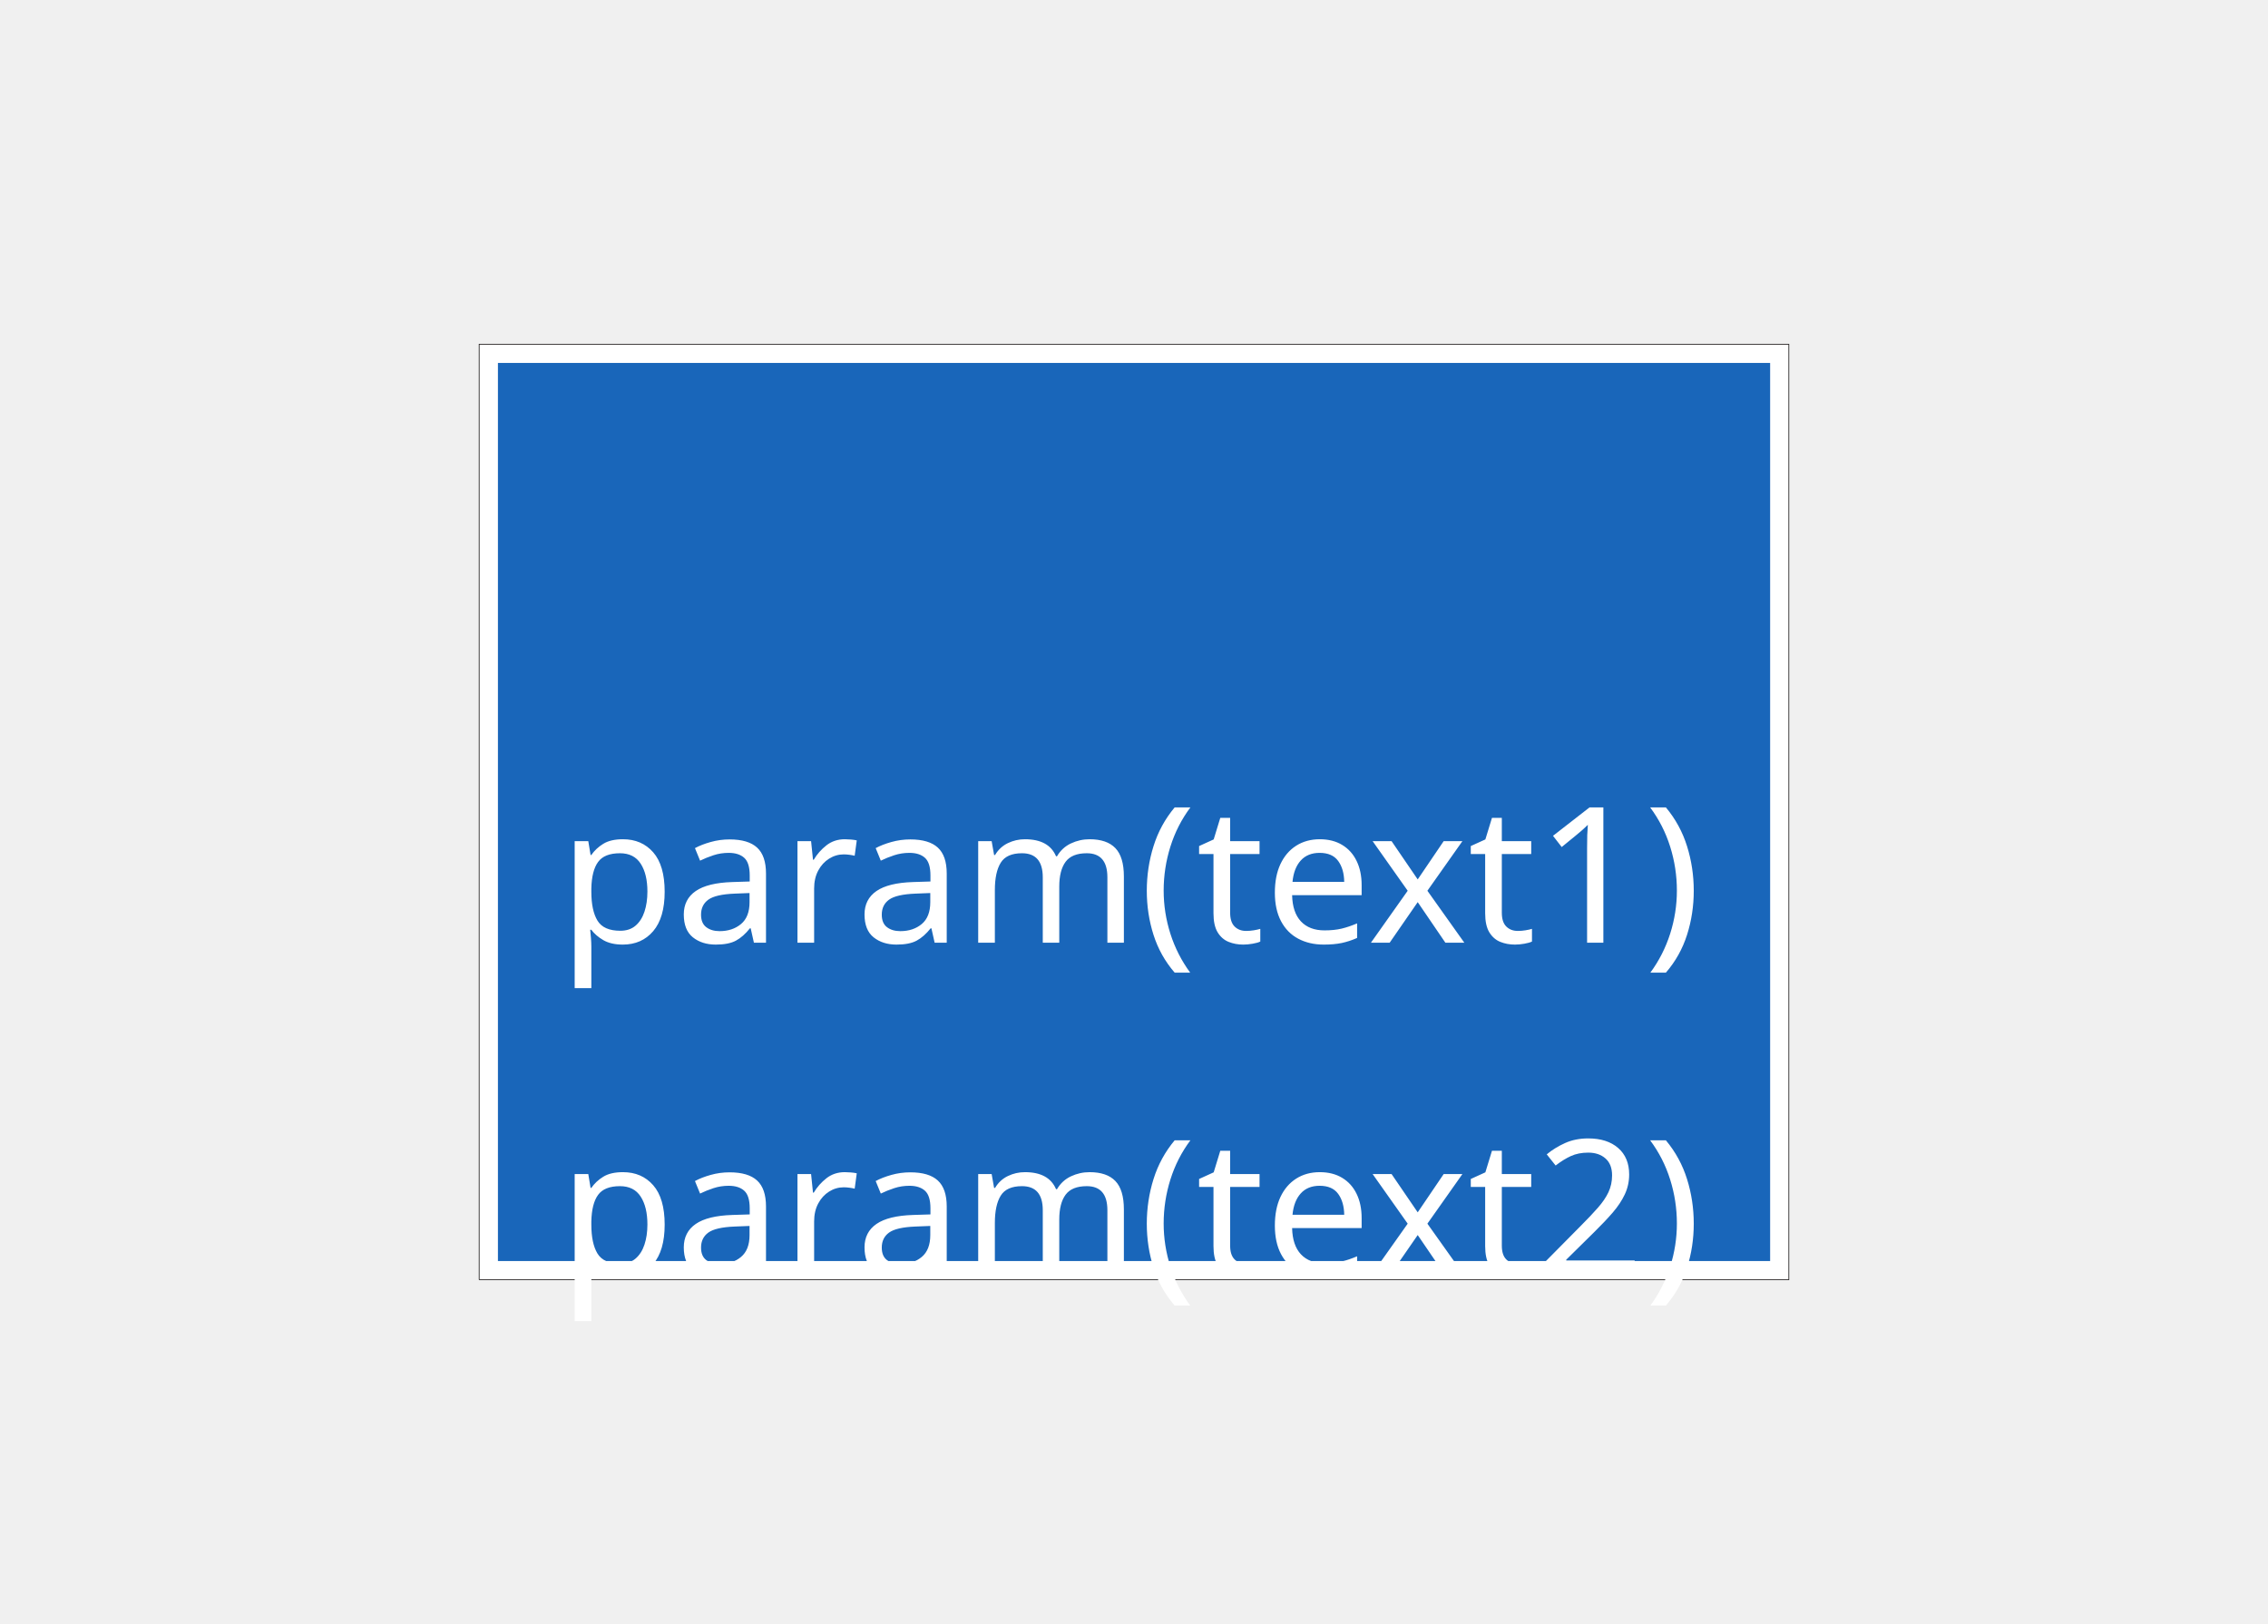
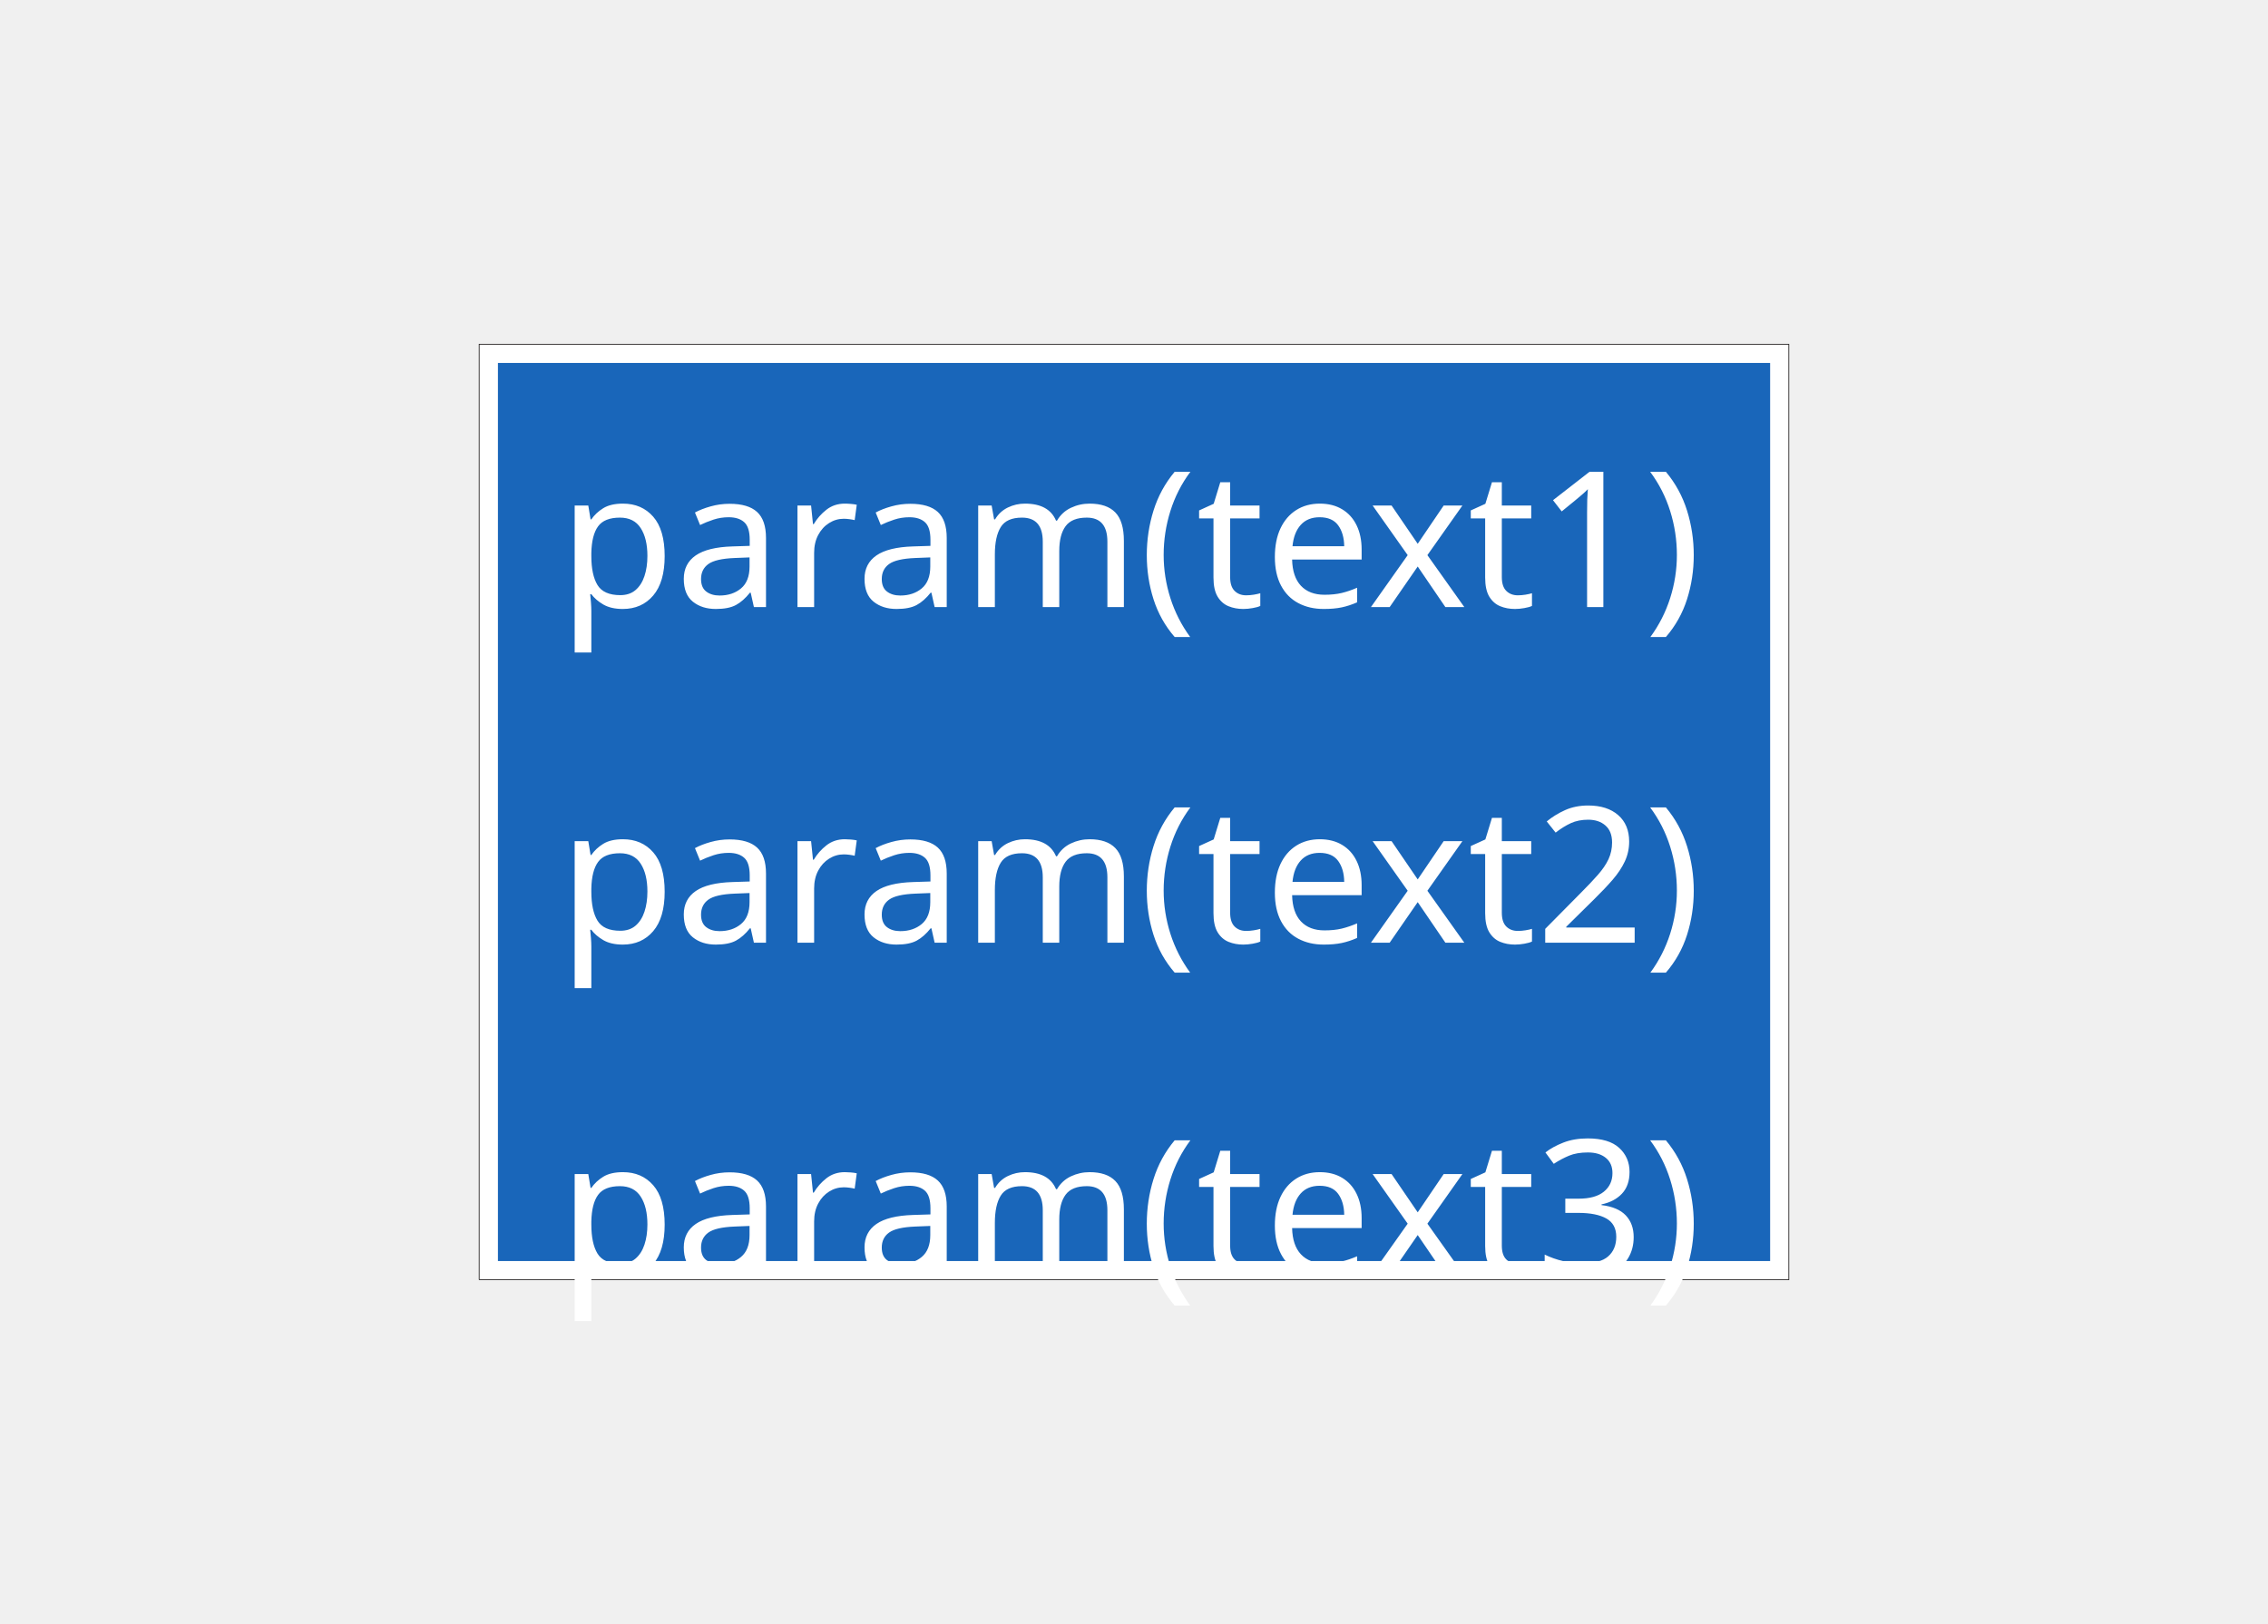
<svg xmlns="http://www.w3.org/2000/svg" width="838" height="600">
  <g>
    <rect fill="#FFFFFF" opacity="0" id="canvas_background" height="602" width="840" y="-1" x="-1" />
    <g display="none" overflow="visible" y="0" x="0" height="100%" width="100%" id="canvasGrid">
      <rect fill="url(#gridpattern)" stroke-width="0" y="0" x="0" height="100%" width="100%" />
    </g>
  </g>
  <g>
    <g id="svg_13">
      <path fill="#ffffff" fill-rule="nonzero" id="svg_10" d="m177.052,472.813l483.896,0l0,-345.627l-483.896,0l0,345.627zm0,0" />
      <path fill="none" stroke="#211e1e" stroke-width="0.283" stroke-miterlimit="4" id="svg_9" d="m177.052,472.813l483.896,0l0,-345.627l-483.896,0l0,345.627" />
      <path fill="#1966ba" fill-rule="nonzero" id="svg_8" d="m183.982,465.907l470.06,0l0,-331.814l-470.06,0l0,331.814zm0,0" />
    </g>
-     <text xml:space="default" dominant-baseline="middle" text-anchor="middle" font-family="sans-serif" font-size="70" id="svg_15" y="324" x="417.5" fill="#ffffff">param(text1)</text>
-     <text xml:space="default" dominant-baseline="middle" text-anchor="middle" font-family="sans-serif" font-size="70" id="svg_16" y="447" x="417.5" fill="#ffffff">param(text2)</text>
+     <text xml:space="default" dominant-baseline="middle" text-anchor="middle" font-family="sans-serif" font-size="70" id="svg_14" y="200" x="417.5" fill="#ffffff">param(text1)</text>
+     <text xml:space="default" dominant-baseline="middle" text-anchor="middle" font-family="sans-serif" font-size="70" id="svg_15" y="324" x="417.5" fill="#ffffff">param(text2)</text>
+     <text xml:space="default" dominant-baseline="middle" text-anchor="middle" font-family="sans-serif" font-size="70" id="svg_16" y="447" x="417.5" fill="#ffffff">param(text3)</text>
  </g>
</svg>
